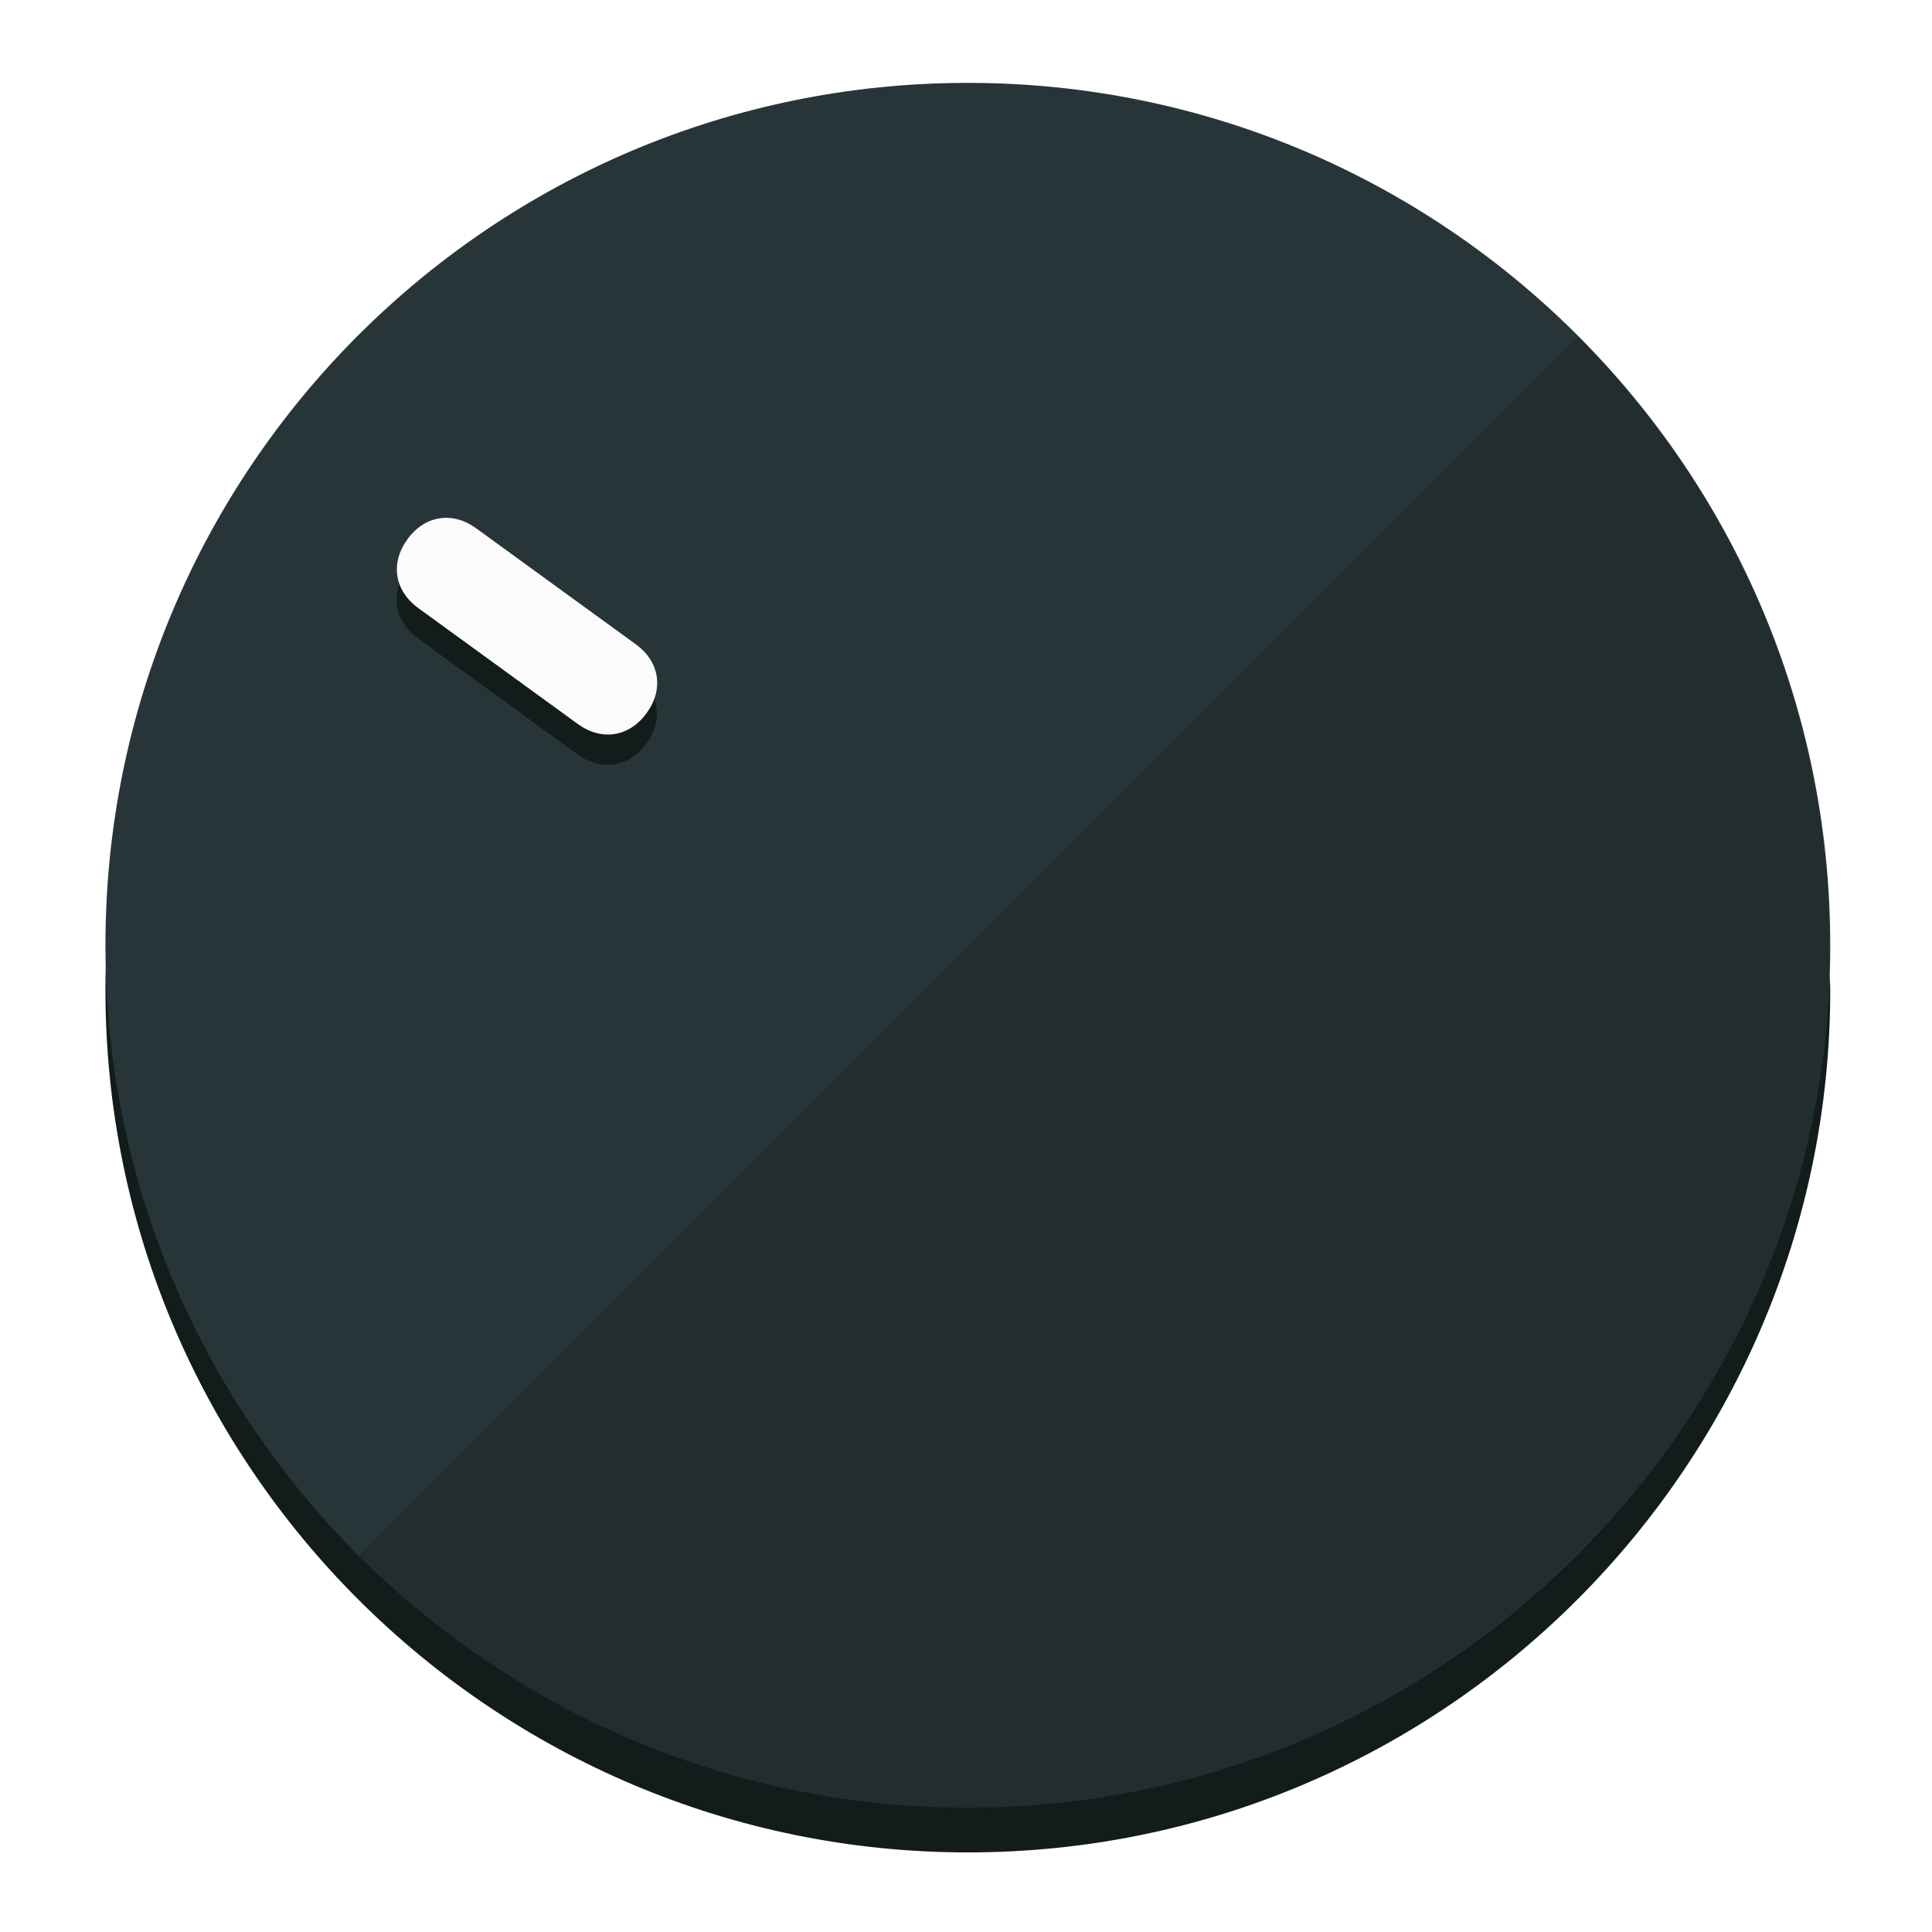
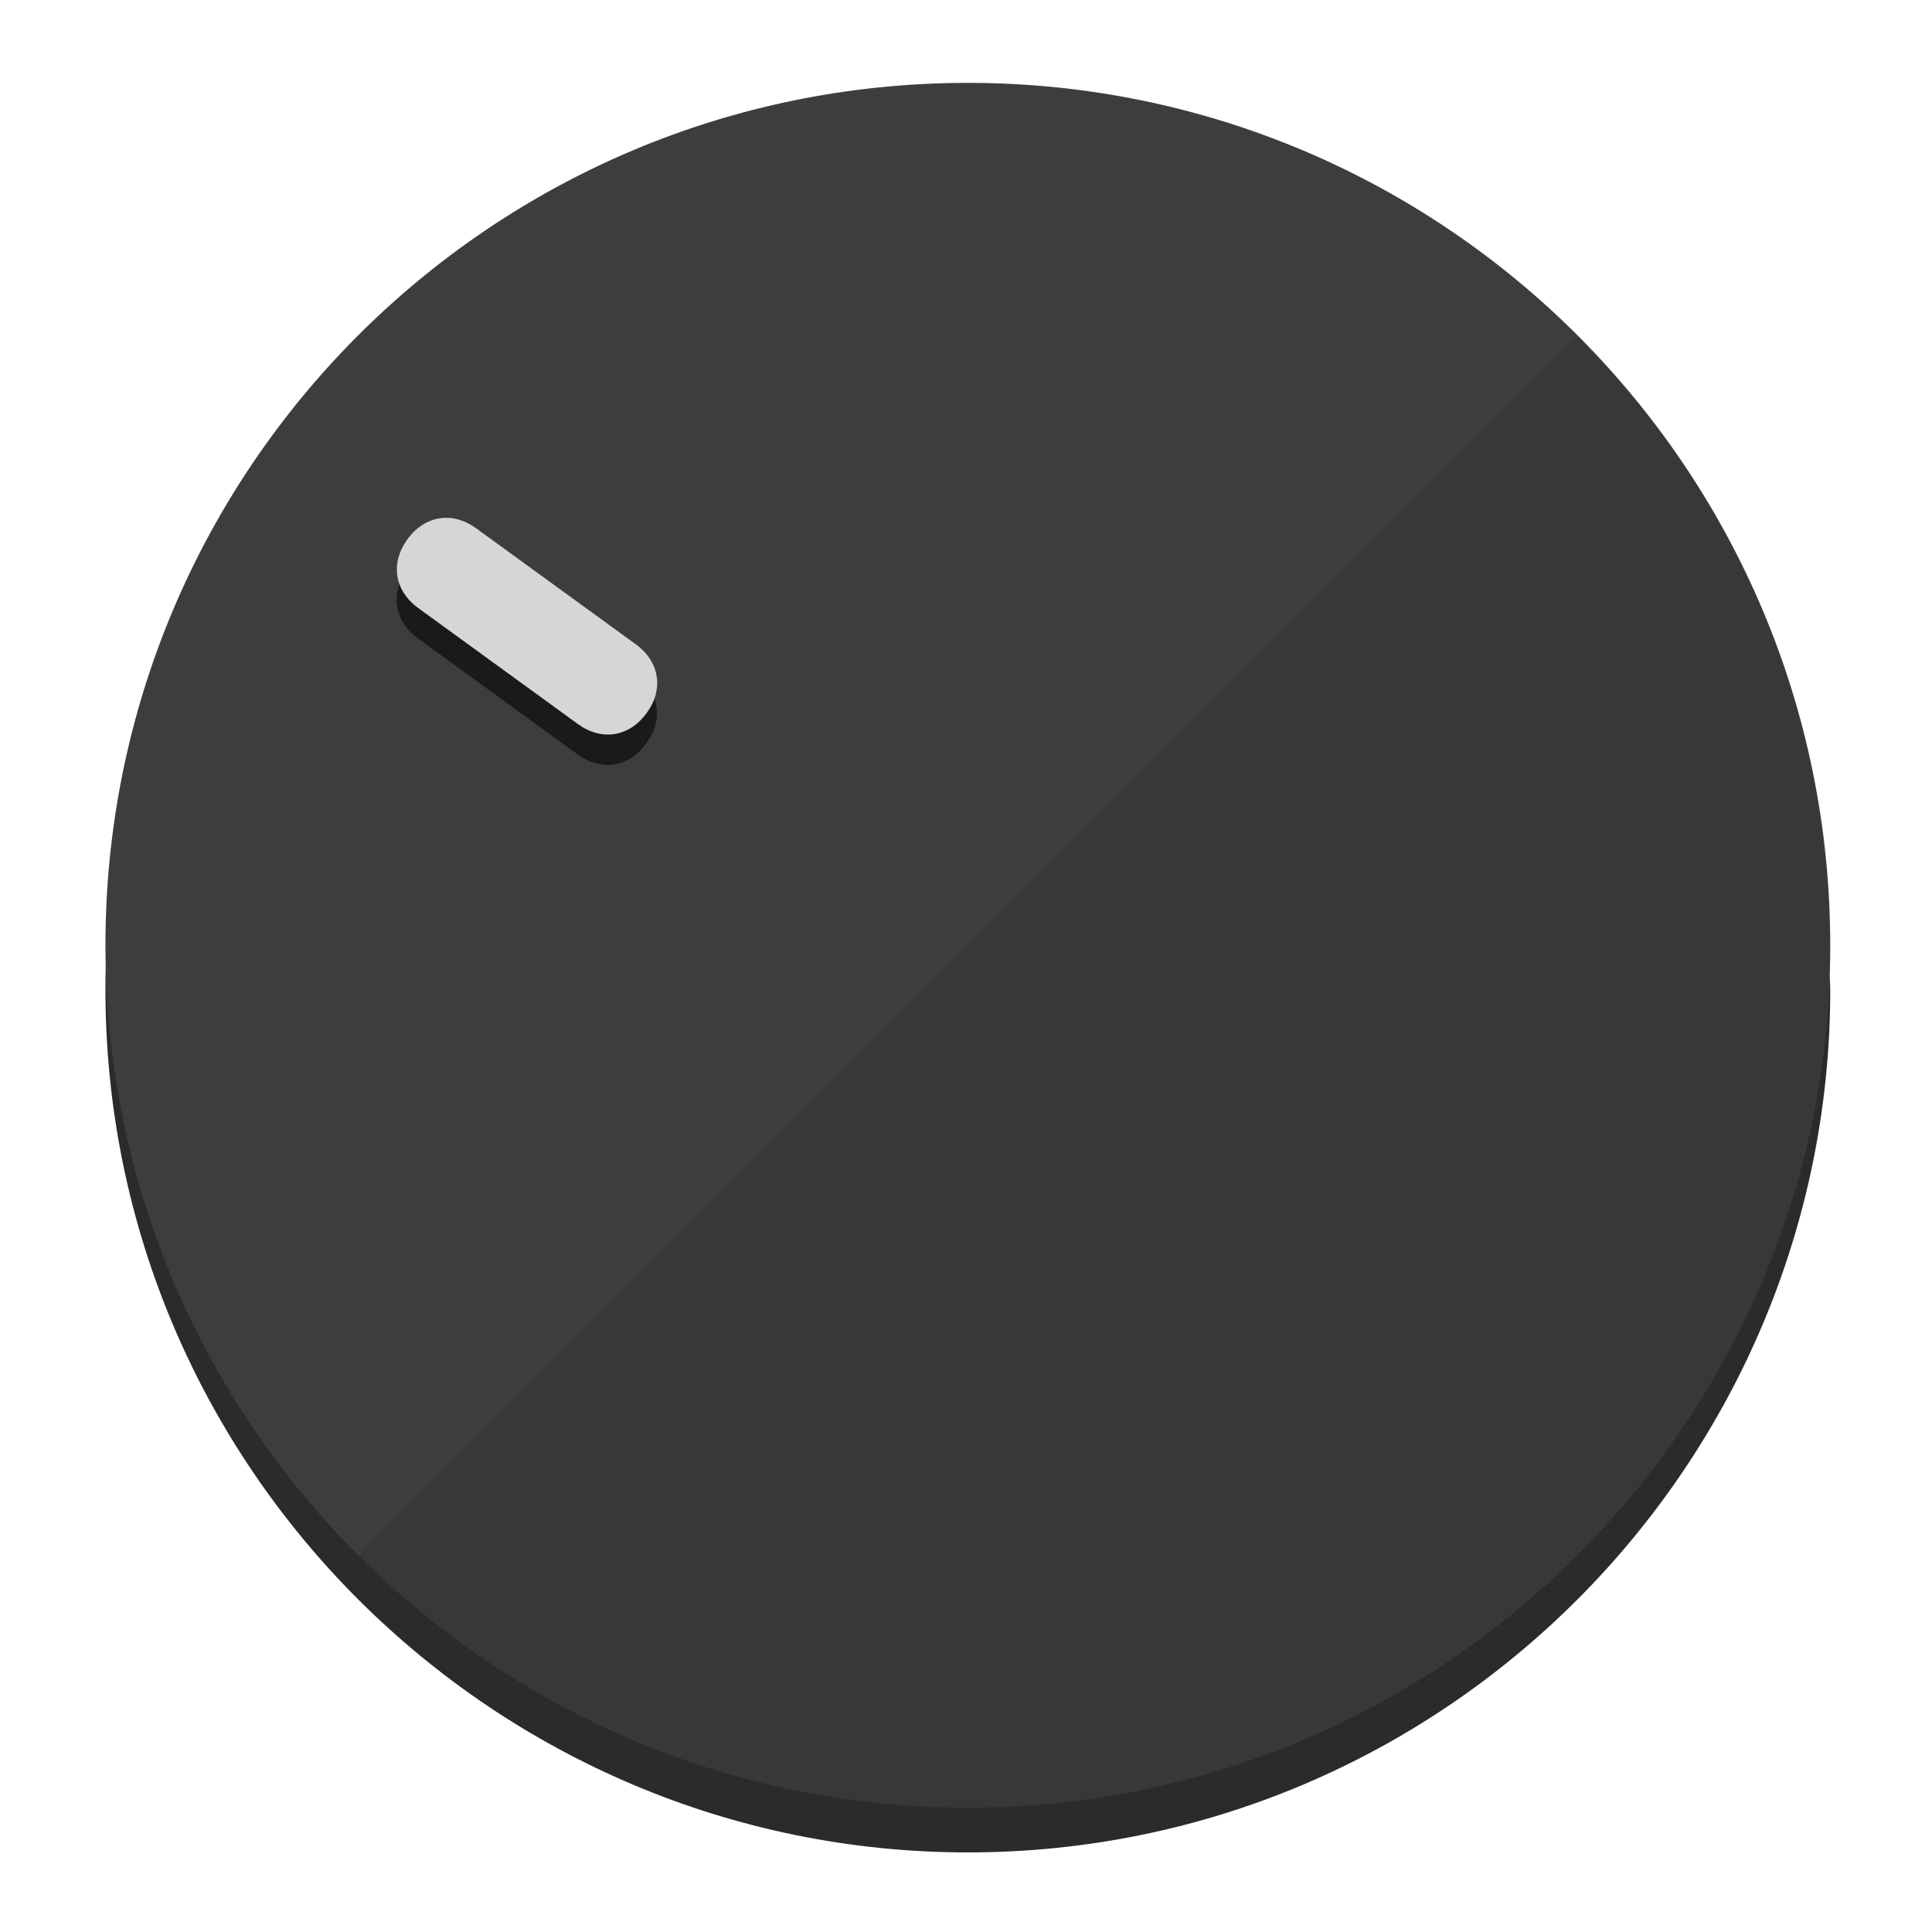
<svg xmlns="http://www.w3.org/2000/svg" height="120px" width="120px" version="1.1" id="Layer_1" viewBox="0 0 496.8 496.8" xml:space="preserve">
  <defs id="defs23" />
  <g id="g3158">
-     <path style="display:inline;fill:#121c1b;fill-opacity:1;stroke-width:1.584" d="m 248.875,445.92 c 116.582,0 212.89,-91.238 220.493,-205.286 0,5.069 1.267,8.87 1.267,13.939 0,121.651 -98.842,221.76 -221.76,221.76 -121.651,0 -221.76,-98.842 -221.76,-221.76 0,-5.069 0,-8.87 1.267,-13.939 7.603,114.048 103.91,205.286 220.493,205.286 z" id="path8" />
-     <circle style="display:inline;fill:#283538;fill-opacity:1;stroke-width:1.584" cx="248.875" cy="243.071" r="221.76" id="circle12" />
-     <path style="display:inline;fill:#000000;fill-opacity:0.154;stroke-width:1.587" d="m 405.744,86.606 c 86.308,86.308 86.308,227.193 0,313.5 -86.308,86.308 -227.193,86.308 -313.5,0" id="path14" />
+     <path style="display:inline;fill:#2B2B2B;fill-opacity:1;stroke-width:1.584" d="m 248.875,445.92 c 116.582,0 212.89,-91.238 220.493,-205.286 0,5.069 1.267,8.87 1.267,13.939 0,121.651 -98.842,221.76 -221.76,221.76 -121.651,0 -221.76,-98.842 -221.76,-221.76 0,-5.069 0,-8.87 1.267,-13.939 7.603,114.048 103.91,205.286 220.493,205.286 z" id="path8" />
+     <circle style="display:inline;fill:#3D3D3D;fill-opacity:1;stroke-width:1.584" cx="248.875" cy="243.071" r="221.76" id="circle12" />
+     <path style="display:inline;fill:#1A1A1A;fill-opacity:0.154;stroke-width:1.587" d="m 405.744,86.606 c 86.308,86.308 86.308,227.193 0,313.5 -86.308,86.308 -227.193,86.308 -313.5,0" id="path14" />
  </g>
  <g id="g3198">
    <circle style="display:none;fill:#000000;fill-opacity:0;stroke-width:1.584" cx="-51.017" cy="344.188" r="221.76" id="circle12-3" transform="rotate(-54)" />
-     <path style="display:inline;fill:#121c1b;fill-opacity:1;stroke-width:1.584" d="m 163.397,173.469 c 6.151,4.469 7.272,11.549 2.803,17.7 v 0 c -4.469,6.151 -11.549,7.272 -17.7,2.803 l -41.007,-29.794 c -6.151,-4.469 -7.272,-11.549 -2.803,-17.7 v 0 c 4.469,-6.151 11.549,-7.272 17.7,-2.803 z" id="path3789" />
-     <path style="display:inline;fill:#FBFBFB;stroke-width:1.584" d="m 163.475,165.664 c 6.151,4.469 7.272,11.549 2.803,17.7 v 0 c -4.469,6.151 -11.549,7.272 -17.7,2.803 l -41.007,-29.794 c -6.151,-4.469 -7.272,-11.549 -2.803,-17.7 v 0 c 4.469,-6.151 11.549,-7.272 17.7,-2.803 z" id="path915" />
+     <path style="display:inline;fill:#1A1A1A;fill-opacity:1;stroke-width:1.584" d="m 163.397,173.469 c 6.151,4.469 7.272,11.549 2.803,17.7 v 0 c -4.469,6.151 -11.549,7.272 -17.7,2.803 l -41.007,-29.794 c -6.151,-4.469 -7.272,-11.549 -2.803,-17.7 v 0 c 4.469,-6.151 11.549,-7.272 17.7,-2.803 z" id="path3789" />
+     <path style="display:inline;fill:#D6D6D6;stroke-width:1.584" d="m 163.475,165.664 c 6.151,4.469 7.272,11.549 2.803,17.7 v 0 c -4.469,6.151 -11.549,7.272 -17.7,2.803 l -41.007,-29.794 c -6.151,-4.469 -7.272,-11.549 -2.803,-17.7 v 0 c 4.469,-6.151 11.549,-7.272 17.7,-2.803 z" id="path915" />
  </g>
</svg>
